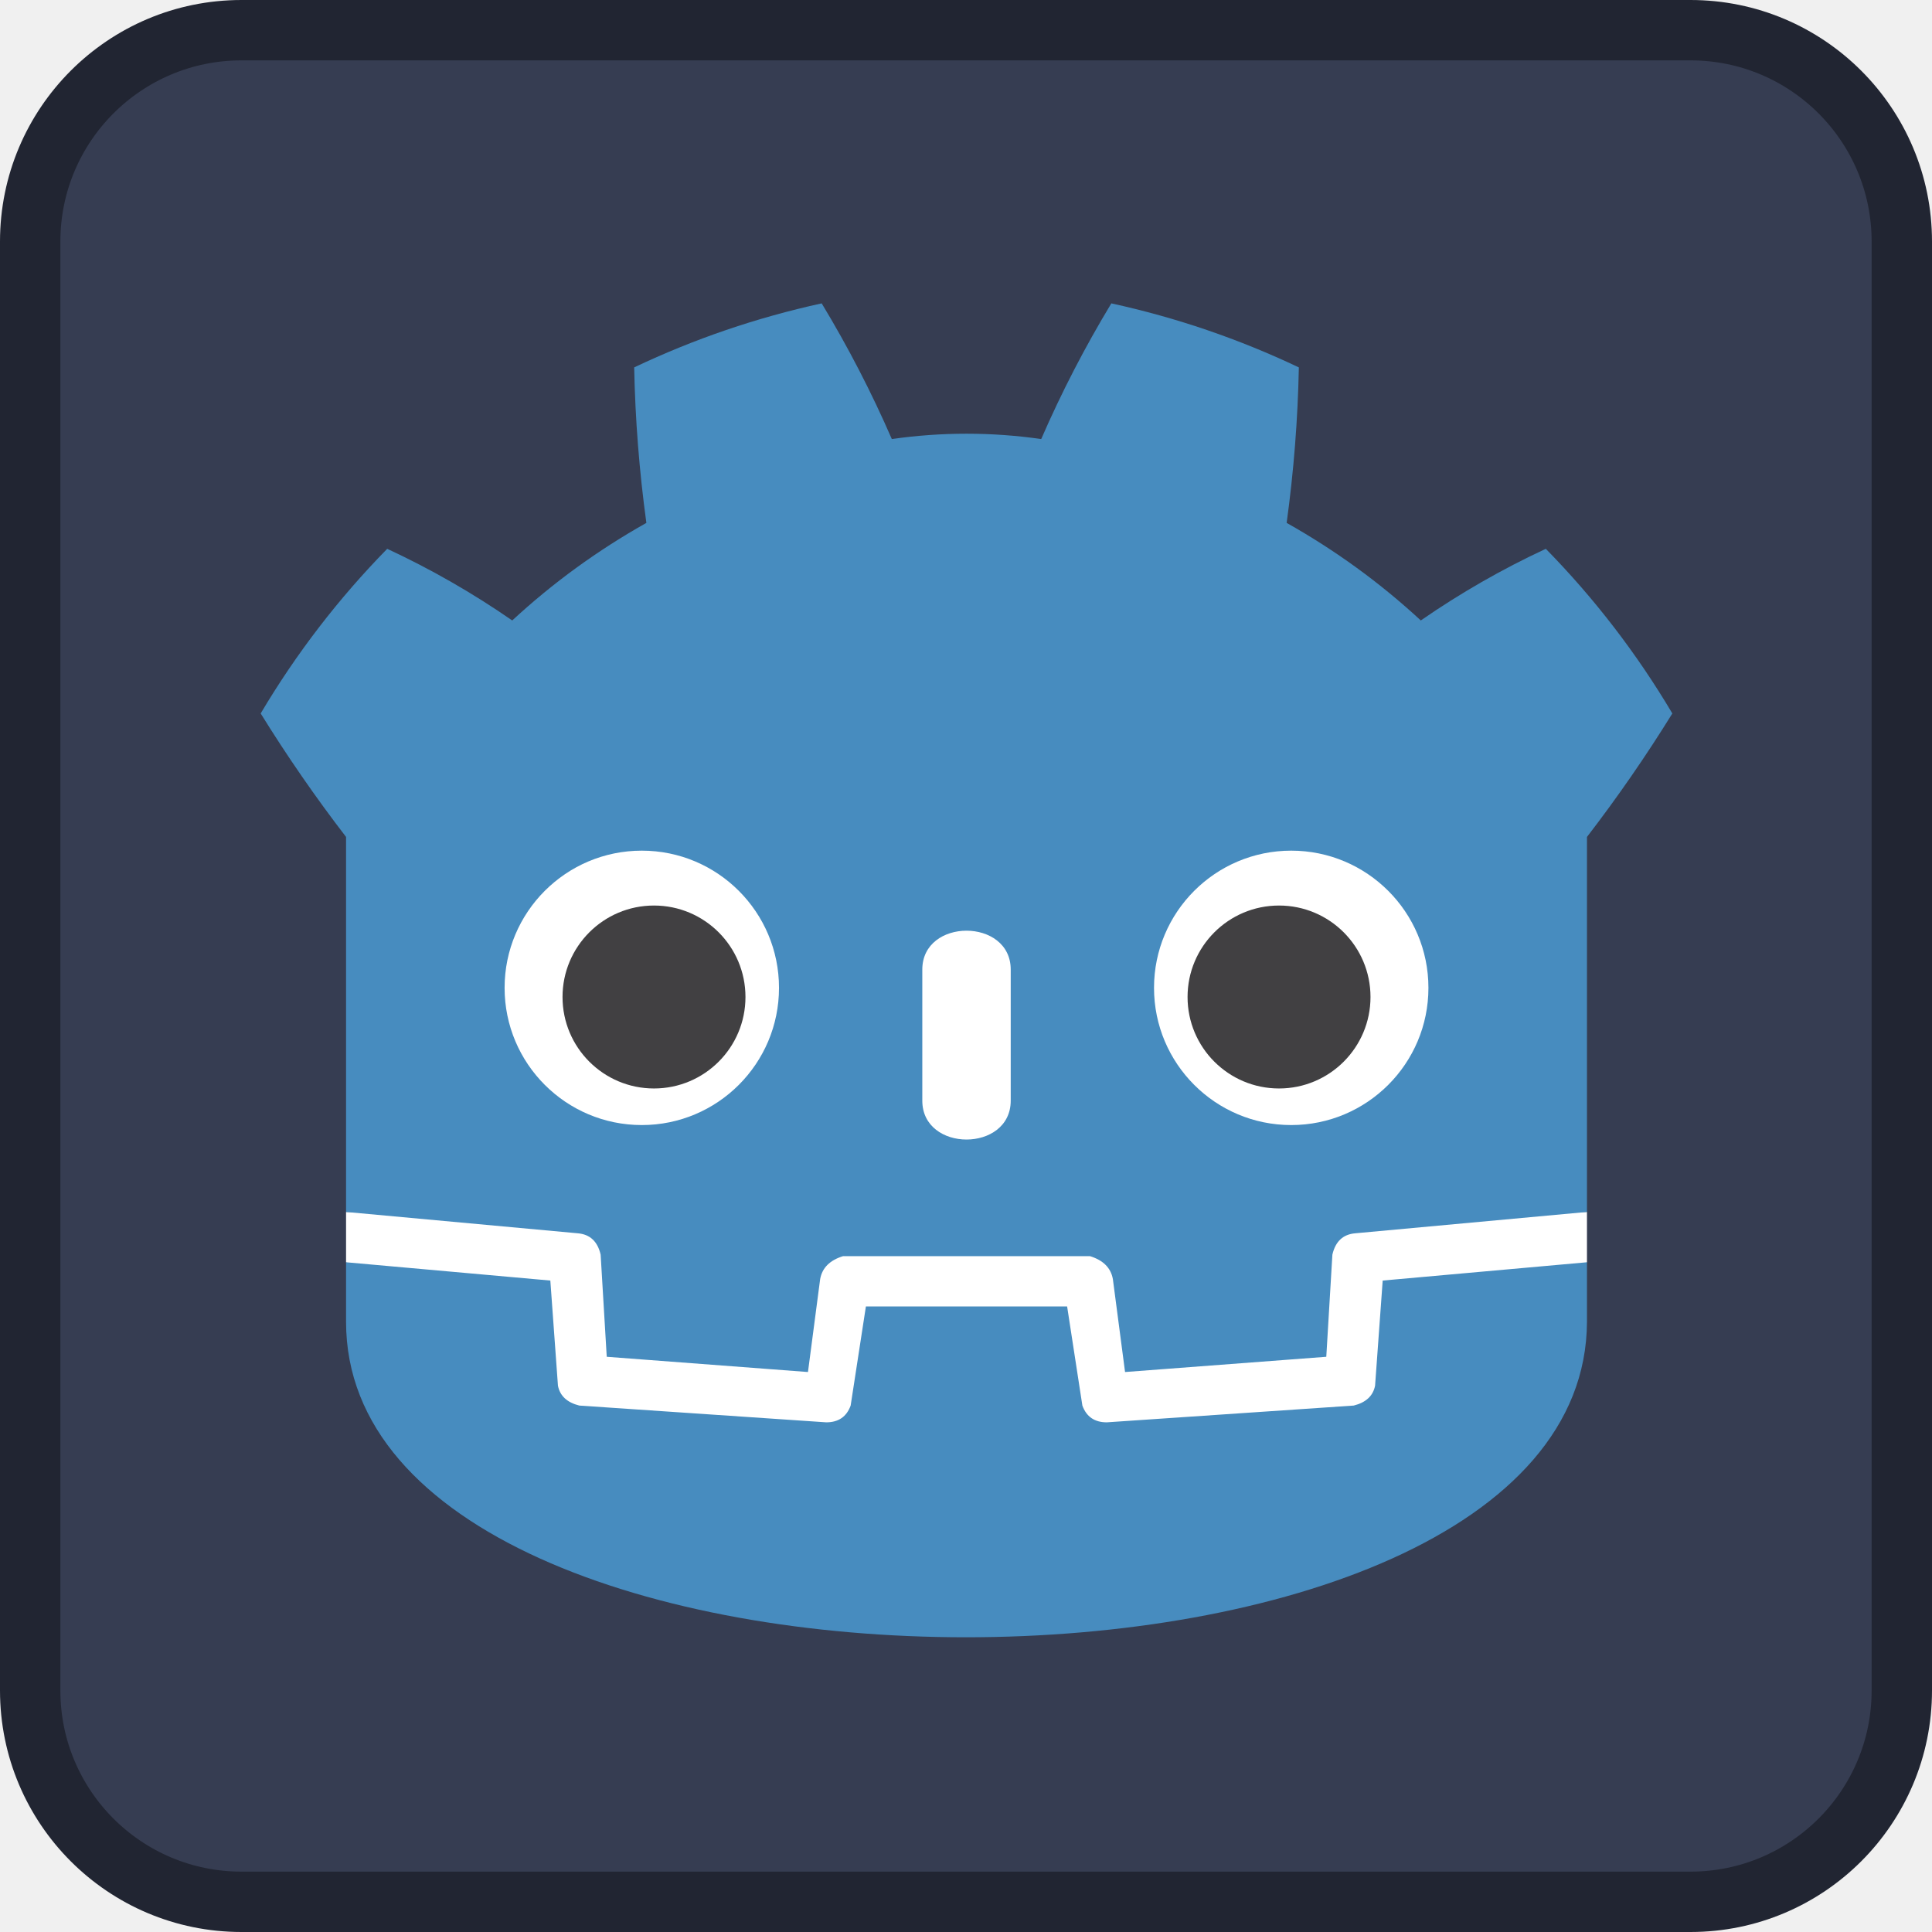
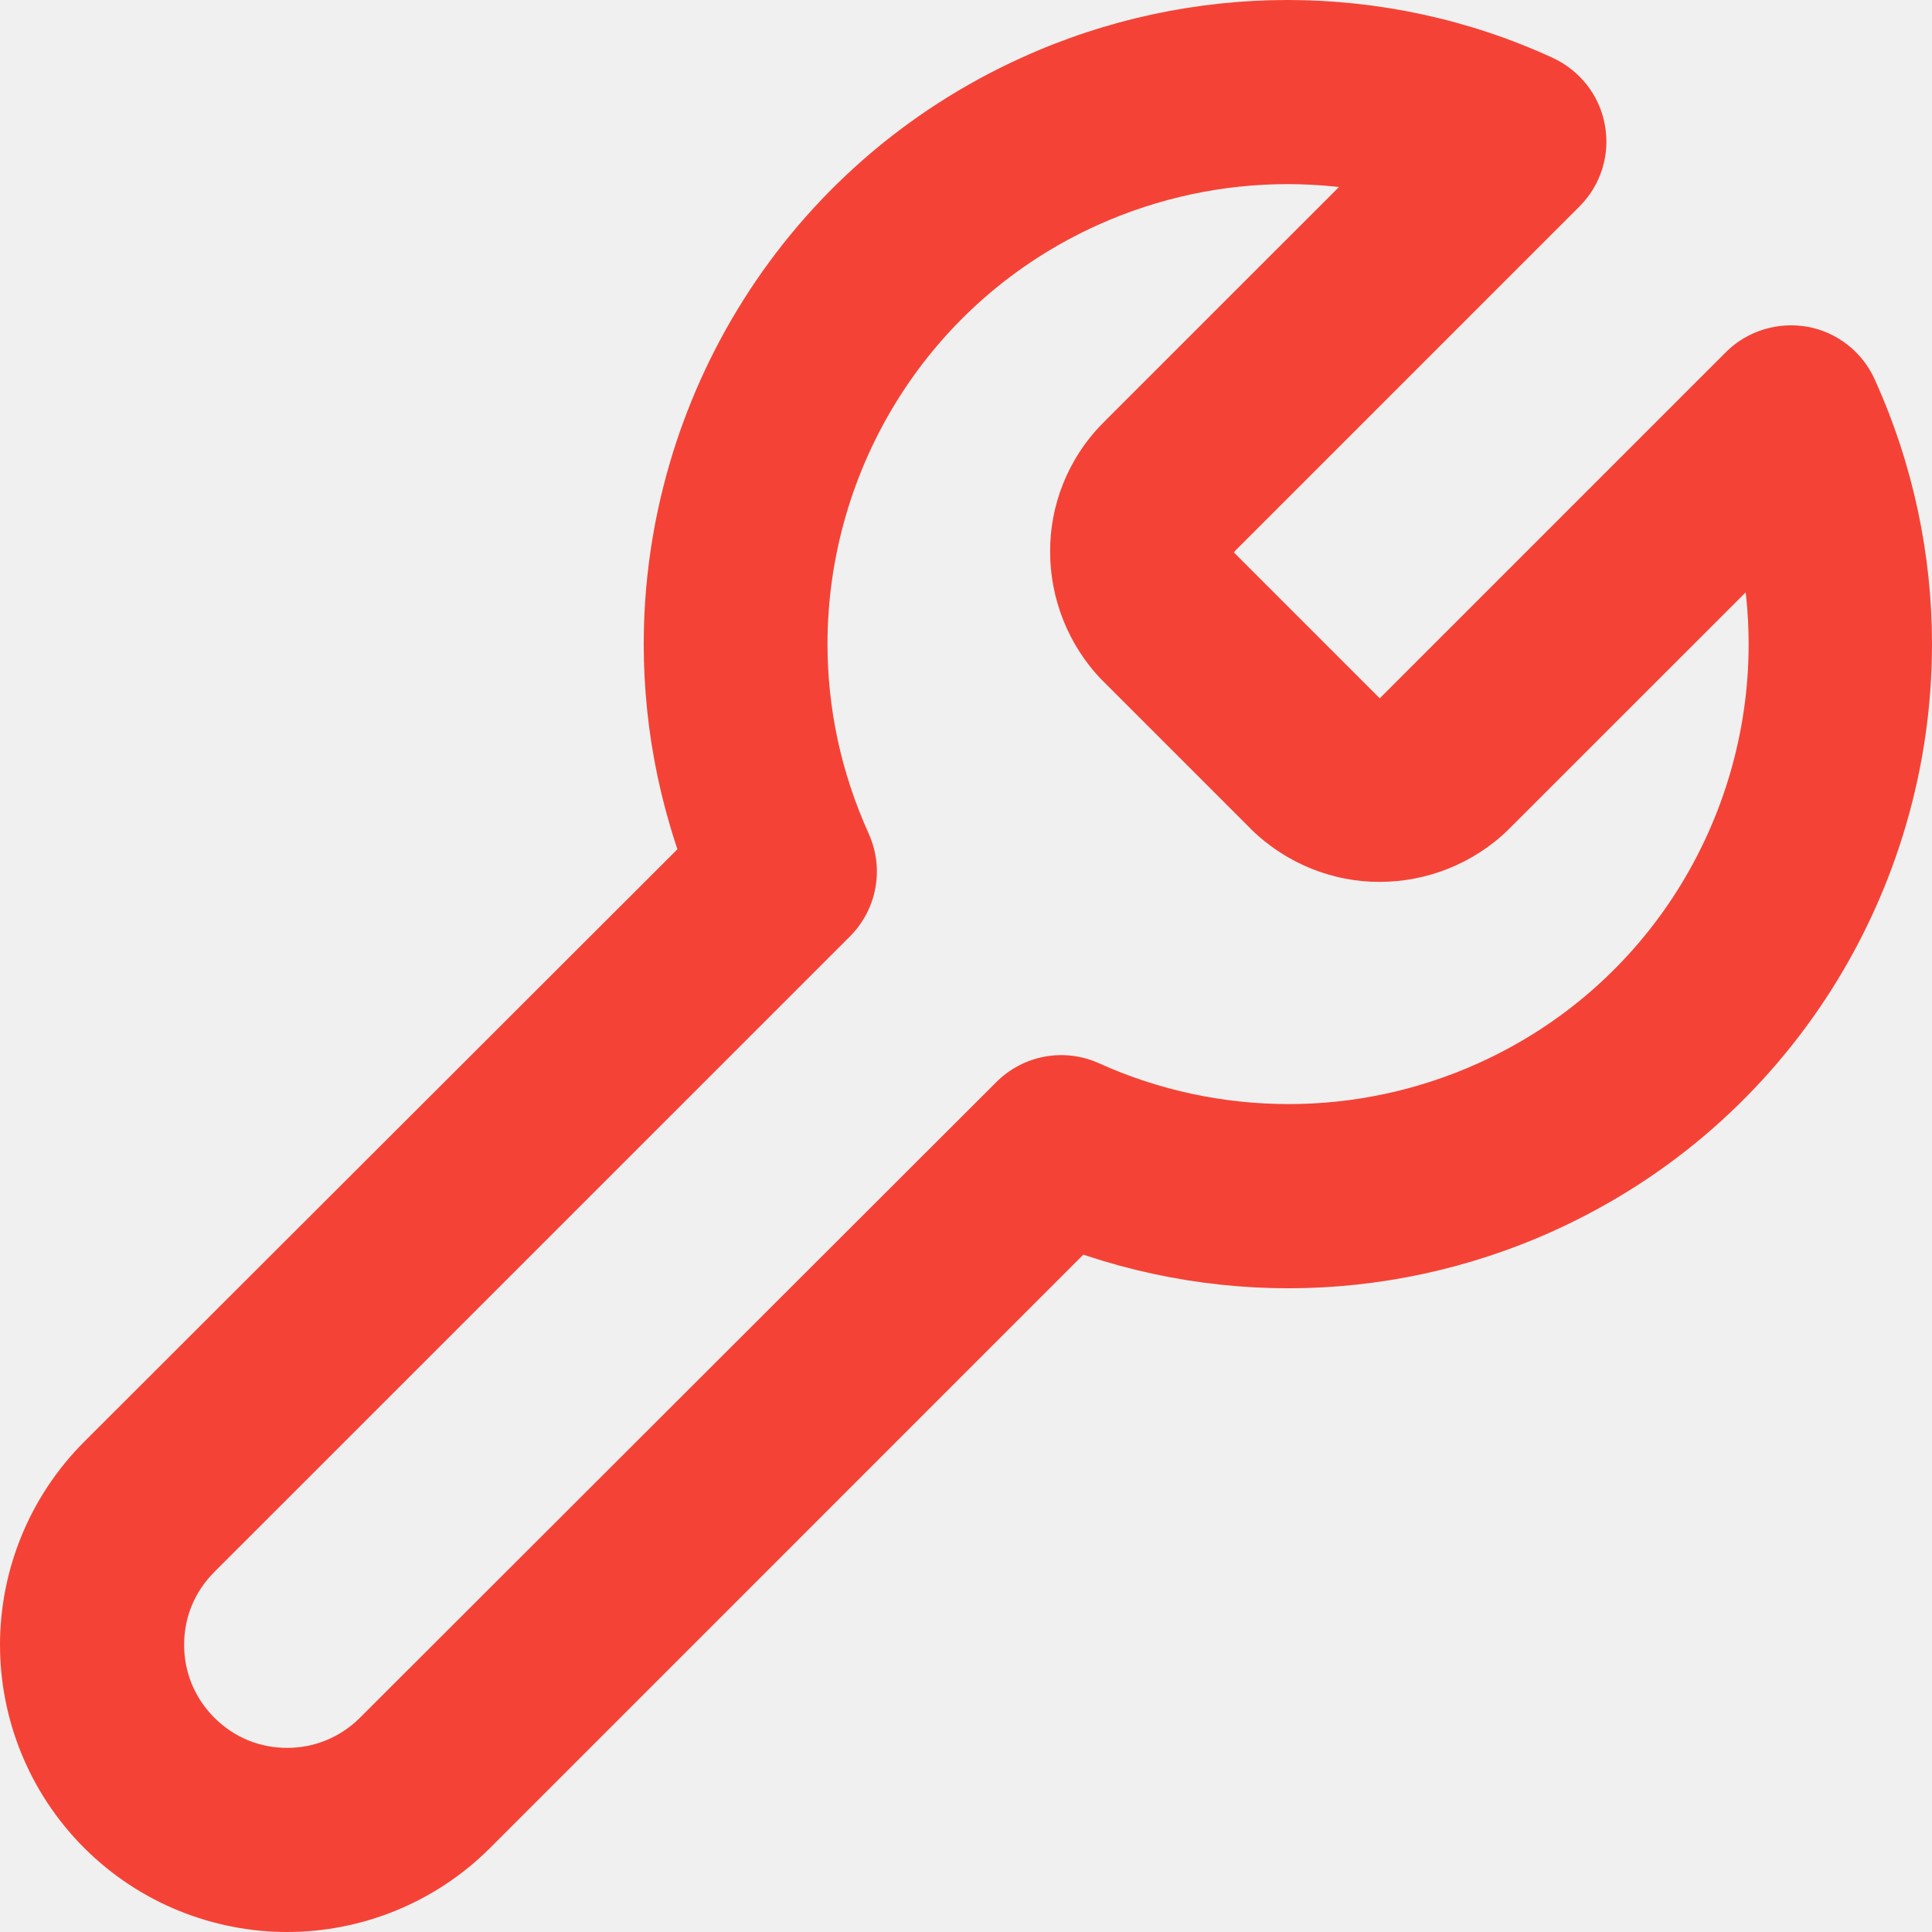
- <svg xmlns="http://www.w3.org/2000/svg" width="128" height="128">
-   <rect width="124" height="124" x="2" y="2" fill="#363d52" stroke="#212532" stroke-width="4" rx="14" />
-   <g fill="#fff" transform="translate(12.322 12.322)scale(.101)">
-     <path d="M105 673v33q407 354 814 0v-33z" />
-     <path fill="#478cbf" d="m105 673 152 14q12 1 15 14l4 67 132 10 8-61q2-11 15-15h162q13 4 15 15l8 61 132-10 4-67q3-13 15-14l152-14V427q30-39 56-81-35-59-83-108-43 20-82 47-40-37-88-64 7-51 8-102-59-28-123-42-26 43-46 89-49-7-98 0-20-46-46-89-64 14-123 42 1 51 8 102-48 27-88 64-39-27-82-47-48 49-83 108 26 42 56 81zm0 33v39c0 276 813 276 814 0v-39l-134 12-5 69q-2 10-14 13l-162 11q-12 0-16-11l-10-65H446l-10 65q-4 11-16 11l-162-11q-12-3-14-13l-5-69z" />
-     <path d="M483 600c0 34 58 34 58 0v-86c0-34-58-34-58 0z" />
-     <circle cx="725" cy="526" r="90" />
-     <circle cx="299" cy="526" r="90" />
-   </g>
-   <g fill="#414042" transform="translate(12.322 12.322)scale(.101)">
-     <circle cx="307" cy="532" r="60" />
-     <circle cx="717" cy="532" r="60" />
+ <svg xmlns="http://www.w3.org/2000/svg" width="128px" height="128px" viewBox="0 0 128 128" version="1.1">
+   <g id="surface1">
+     <path style=" stroke:none;fill-rule:nonzero;fill:rgb(95.686%,26.275%,21.176%);fill-opacity:1;" d="M 77.398 32.324 L 73.051 28.051 C 70.727 30.398 69.551 33.523 69.574 36.574 C 69.574 39.625 70.75 42.75 73.051 45.102 L 73.102 45.148 L 82.852 54.898 L 82.898 54.949 C 85.25 57.25 88.375 58.449 91.426 58.426 C 94.477 58.426 97.602 57.25 99.949 54.949 L 100 54.898 L 122.977 31.926 L 118.676 27.625 L 113.125 30.125 C 114.977 34.227 115.852 38.477 115.852 42.676 C 115.852 54.273 109.199 65.375 97.926 70.449 C 93.926 72.25 89.648 73.148 85.375 73.148 C 81.102 73.148 76.801 72.25 72.824 70.449 C 70.5 69.398 67.801 69.898 66 71.699 L 23.852 113.801 C 22.5 115.148 20.773 115.801 19.023 115.801 C 17.25 115.801 15.551 115.148 14.199 113.801 C 12.852 112.449 12.199 110.727 12.199 108.977 C 12.199 107.199 12.852 105.5 14.199 104.148 L 56.301 62.051 C 58.102 60.25 58.602 57.551 57.551 55.227 C 55.699 51.125 54.824 46.875 54.824 42.676 C 54.824 31.074 61.477 19.977 72.75 14.898 C 76.75 13.102 81.023 12.199 85.301 12.199 C 89.574 12.199 93.875 13.102 97.852 14.898 L 100.352 9.352 L 96.051 5.051 L 73.148 27.949 L 73.051 28.051 L 73 28.102 L 77.398 32.324 L 73.051 28.051 L 77.398 32.324 L 81.801 36.523 L 104.648 13.676 C 106.051 12.273 106.699 10.25 106.324 8.273 C 105.977 6.301 104.648 4.648 102.852 3.824 C 97.301 1.273 91.301 0 85.301 0 C 79.301 0 73.301 1.273 67.727 3.801 C 51.977 10.926 42.648 26.449 42.648 42.676 C 42.648 48.551 43.875 54.551 46.449 60.25 L 52 57.75 L 47.699 53.449 L 5.574 95.523 C 1.875 99.227 0 104.125 0 108.977 C 0 113.824 1.875 118.727 5.574 122.426 C 9.273 126.125 14.176 128 19.023 128 C 23.875 128 28.773 126.125 32.477 122.426 L 74.574 80.324 L 70.273 76 L 67.773 81.551 C 73.352 84.074 79.352 85.352 85.352 85.352 C 91.352 85.352 97.352 84.074 102.926 81.551 C 118.676 74.426 128 58.898 128 42.676 C 128 36.801 126.773 30.801 124.199 25.125 C 123.375 23.301 121.699 22 119.75 21.648 C 117.773 21.301 115.75 21.926 114.352 23.324 L 91.375 46.301 L 95.676 50.602 L 91.426 46.25 L 87.148 50.602 L 91.449 46.301 L 81.699 36.551 L 81.75 36.602 L 81.824 36.523 Z M 77.398 32.324 " />
  </g>
</svg>
